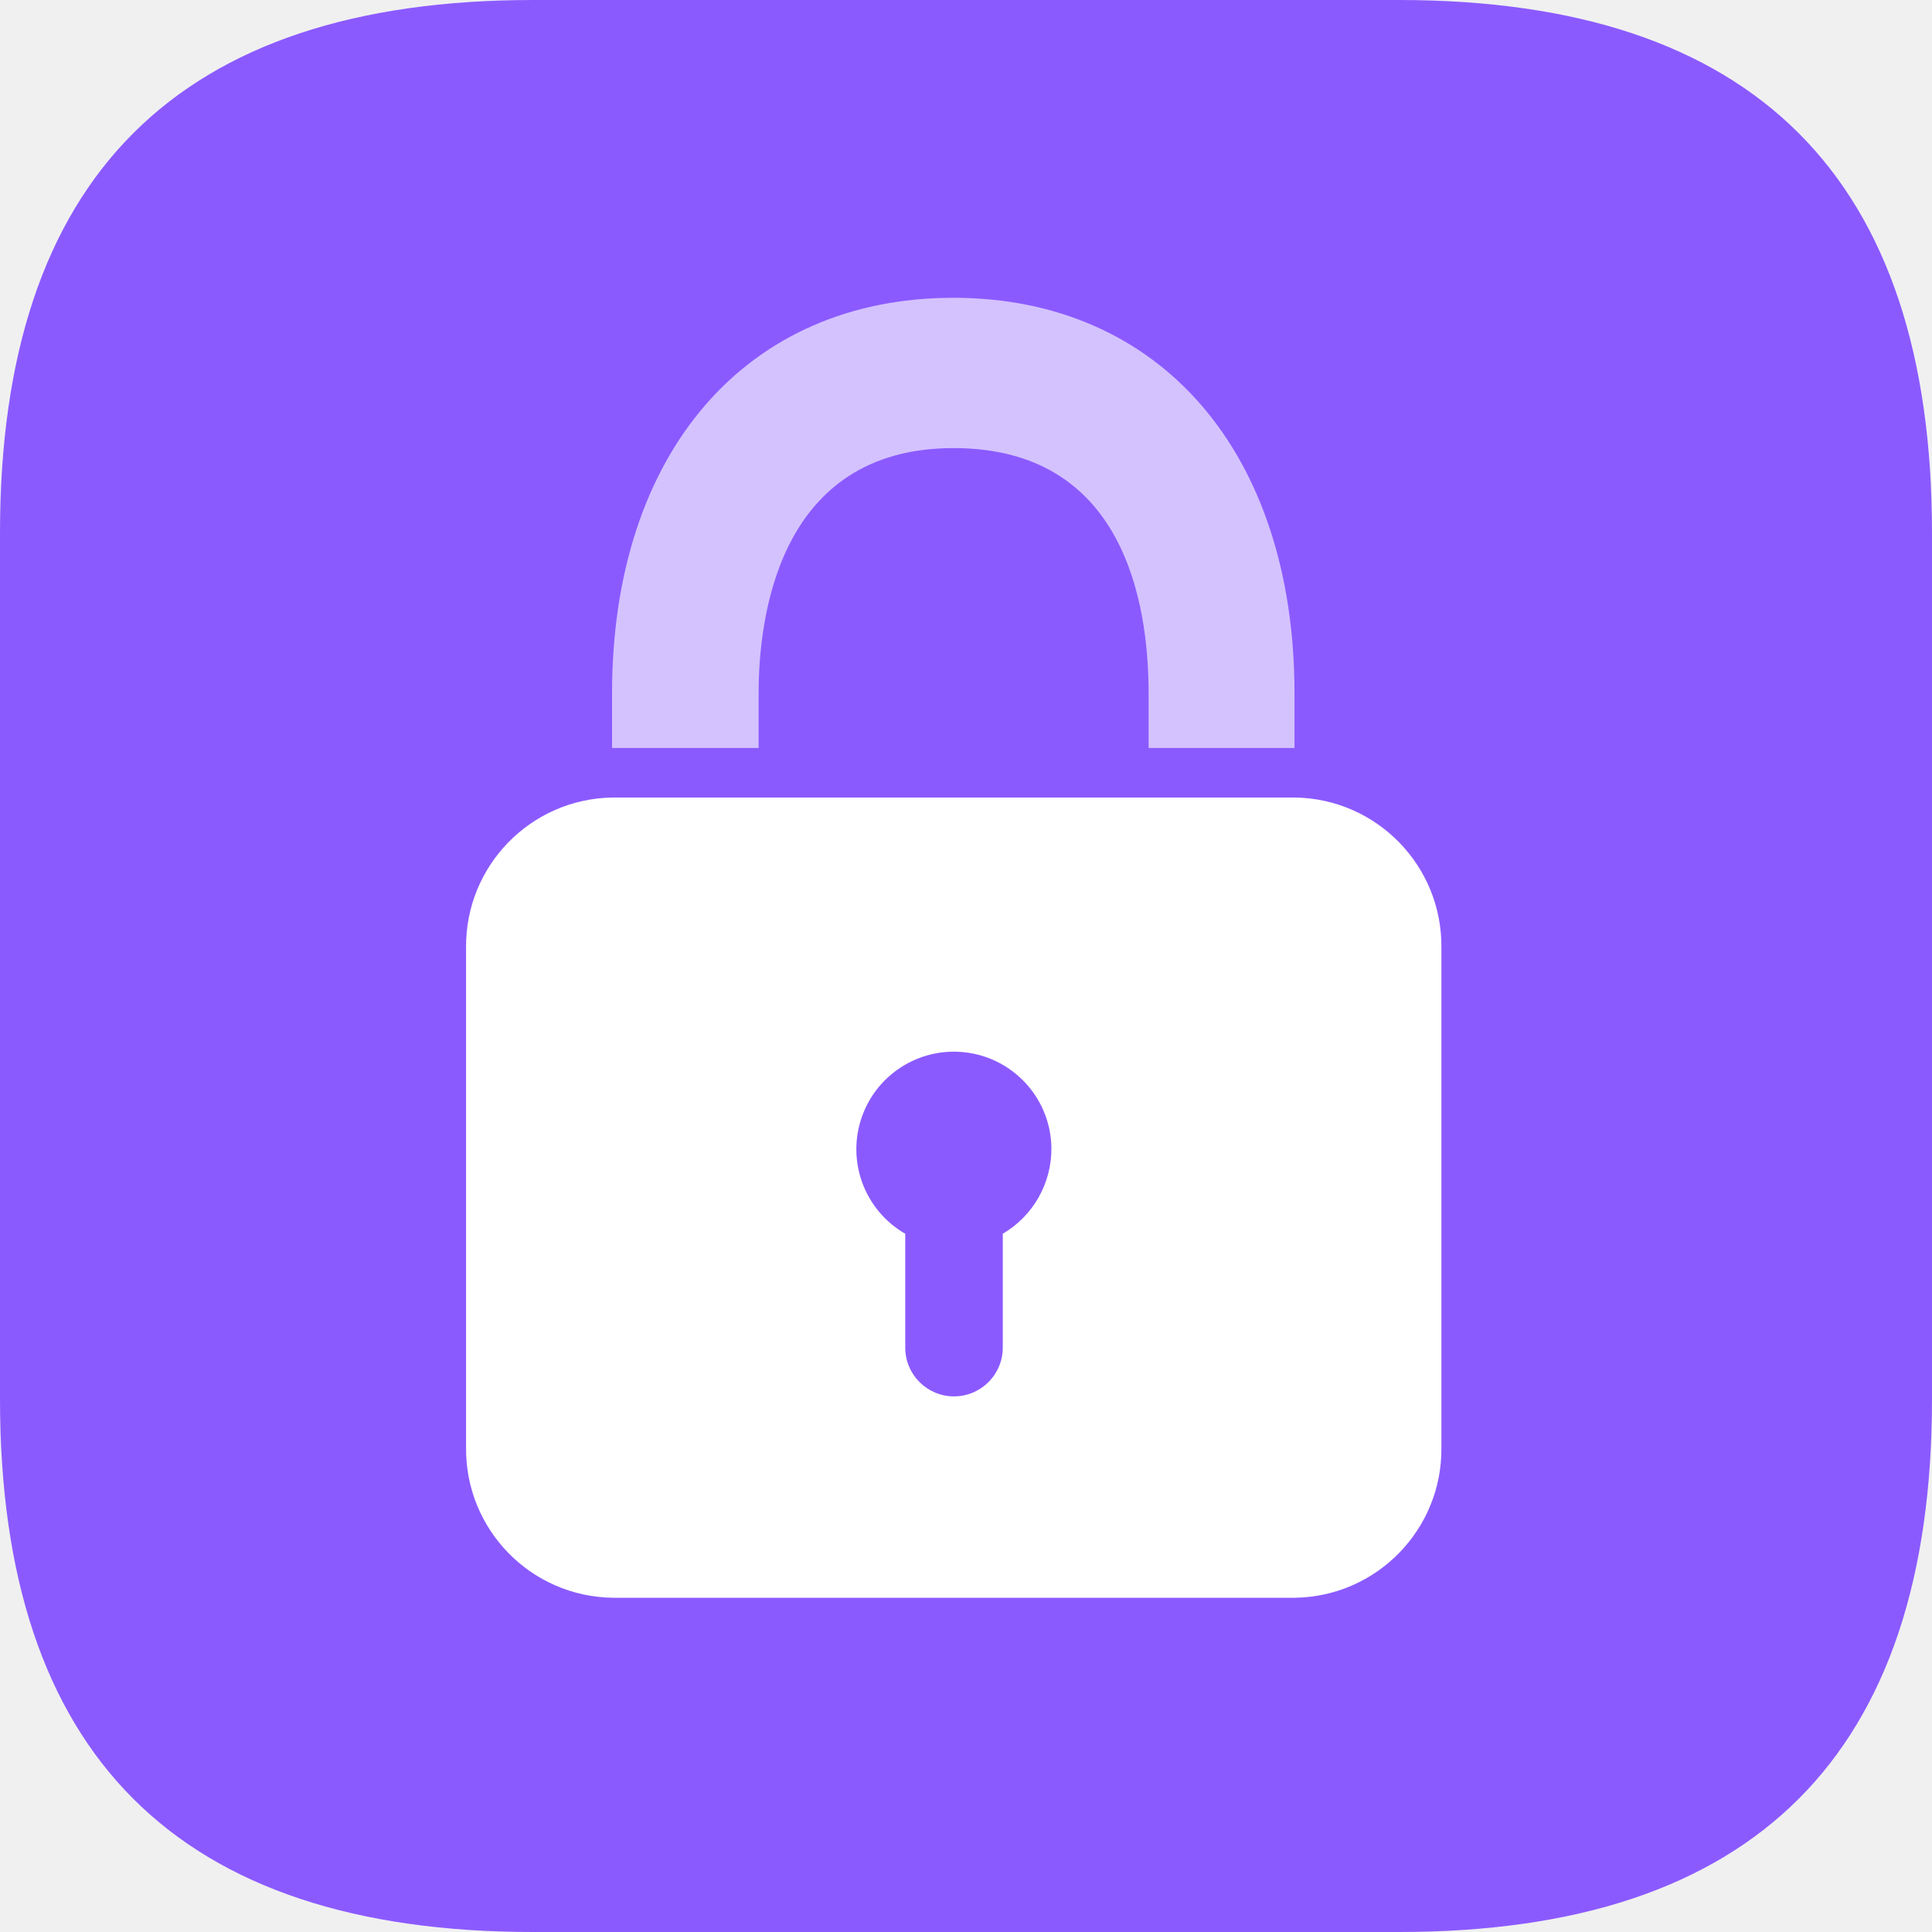
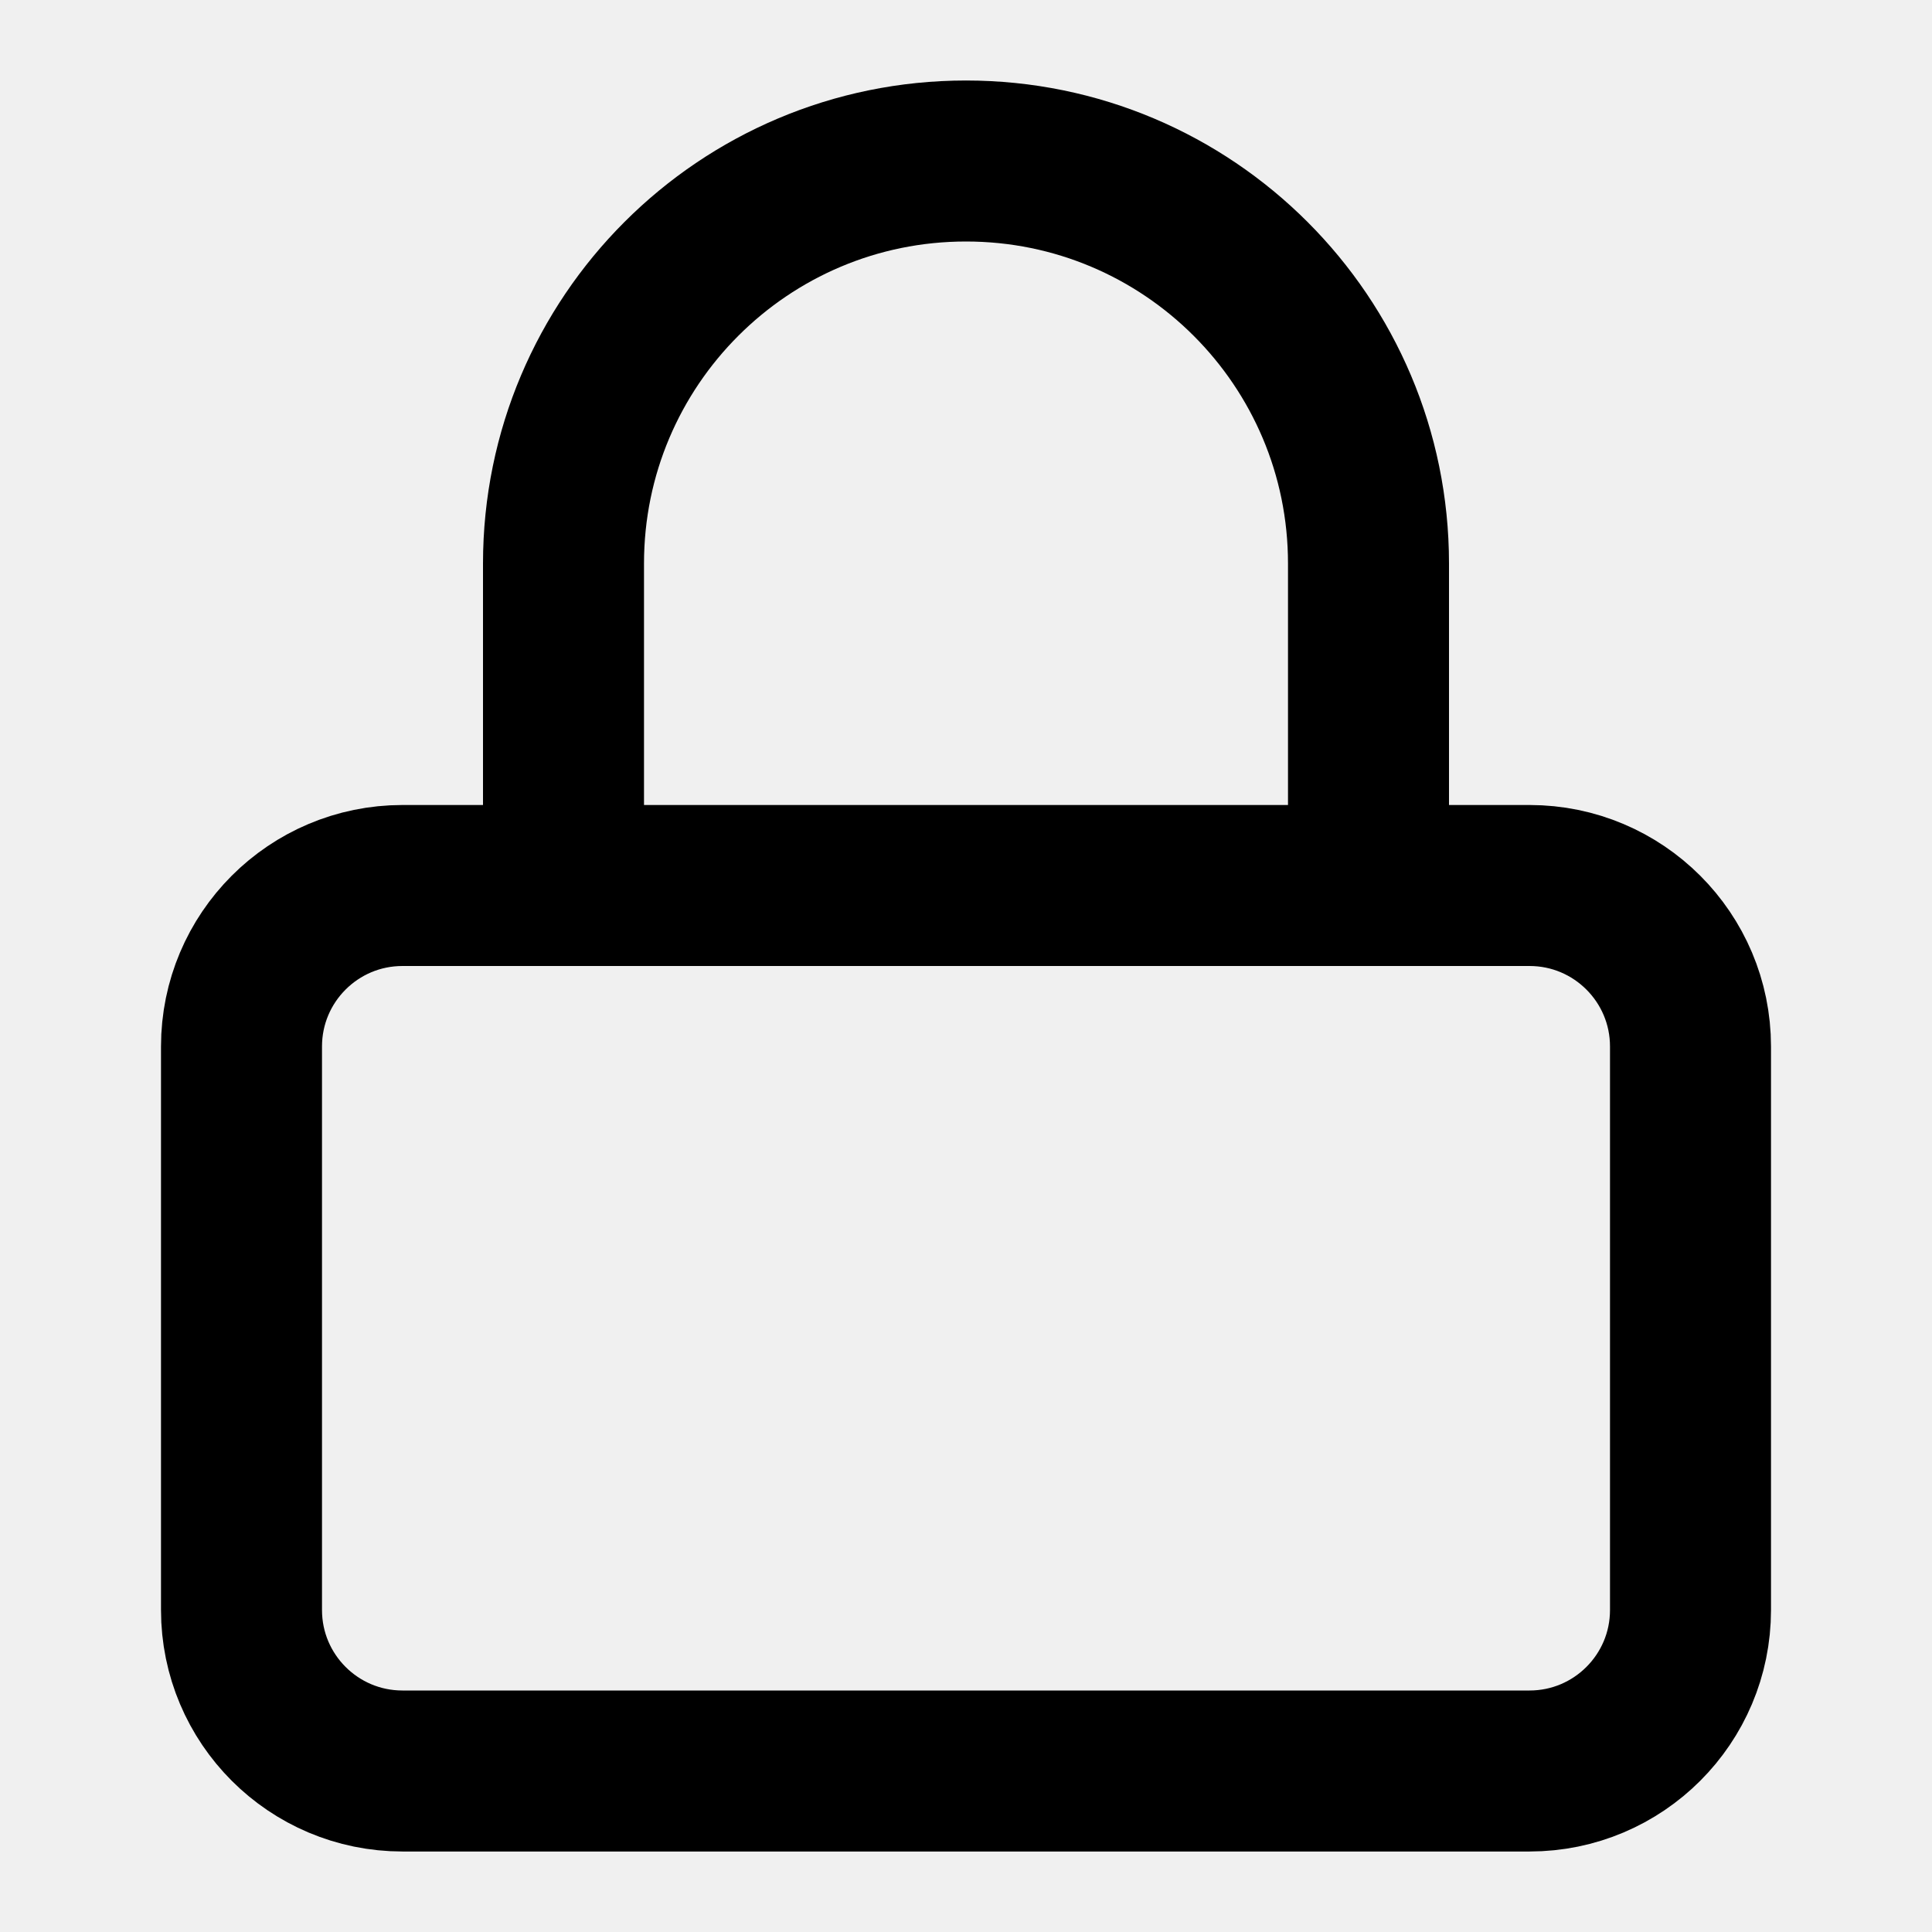
- <svg xmlns="http://www.w3.org/2000/svg" t="1712398621145" class="icon" viewBox="0 0 1024 1024" version="1.1" p-id="62205" width="200" height="200">
-   <path d="M0 0m282.483 0l459.034 0q282.483 0 282.483 282.483l0 459.034q0 282.483-282.483 282.483l-459.034 0q-282.483 0-282.483-282.483l0-459.034q0-282.483 282.483-282.483Z" fill="#8B5AFF" p-id="62206" />
-   <path d="M557.268 608.291a51.694 51.694 0 1 0-77.471 45.621v60.345a25.847 25.847 0 1 0 51.694 0v-60.345a52.189 52.189 0 0 0 25.777-45.621z m206.707-105.931v264.828a78.813 78.813 0 0 1-77.683 79.66h-361.578a78.813 78.813 0 0 1-77.683-79.66v-264.828a78.813 78.813 0 0 1 77.683-79.66h361.754a78.813 78.813 0 0 1 77.506 79.66z" fill="#FFFFFF" p-id="62207" />
-   <path d="M686.468 396.429h-77.683v-28.849c0-48.658-13.347-130.083-103.353-130.083-93.431 0-103.353 90.889-103.353 130.083v28.849h-77.683v-28.849c0-127.47 71.044-209.743 180.86-209.743s180.86 82.273 180.86 209.743v28.849z" fill="#D4C2FF" p-id="62208" />
+ <svg xmlns="http://www.w3.org/2000/svg" class="lucide lucide-lock" width="24" height="24" viewBox="0 0 24 24" fill="none" stroke="currentColor" stroke-width="2" stroke-linecap="round" stroke-linejoin="round">
+   <rect width="18" height="11" x="3" y="11" rx="2" ry="2" />
+   <path d="M7 11V7a5 5 0 0 1 10 0v4" />
</svg>
